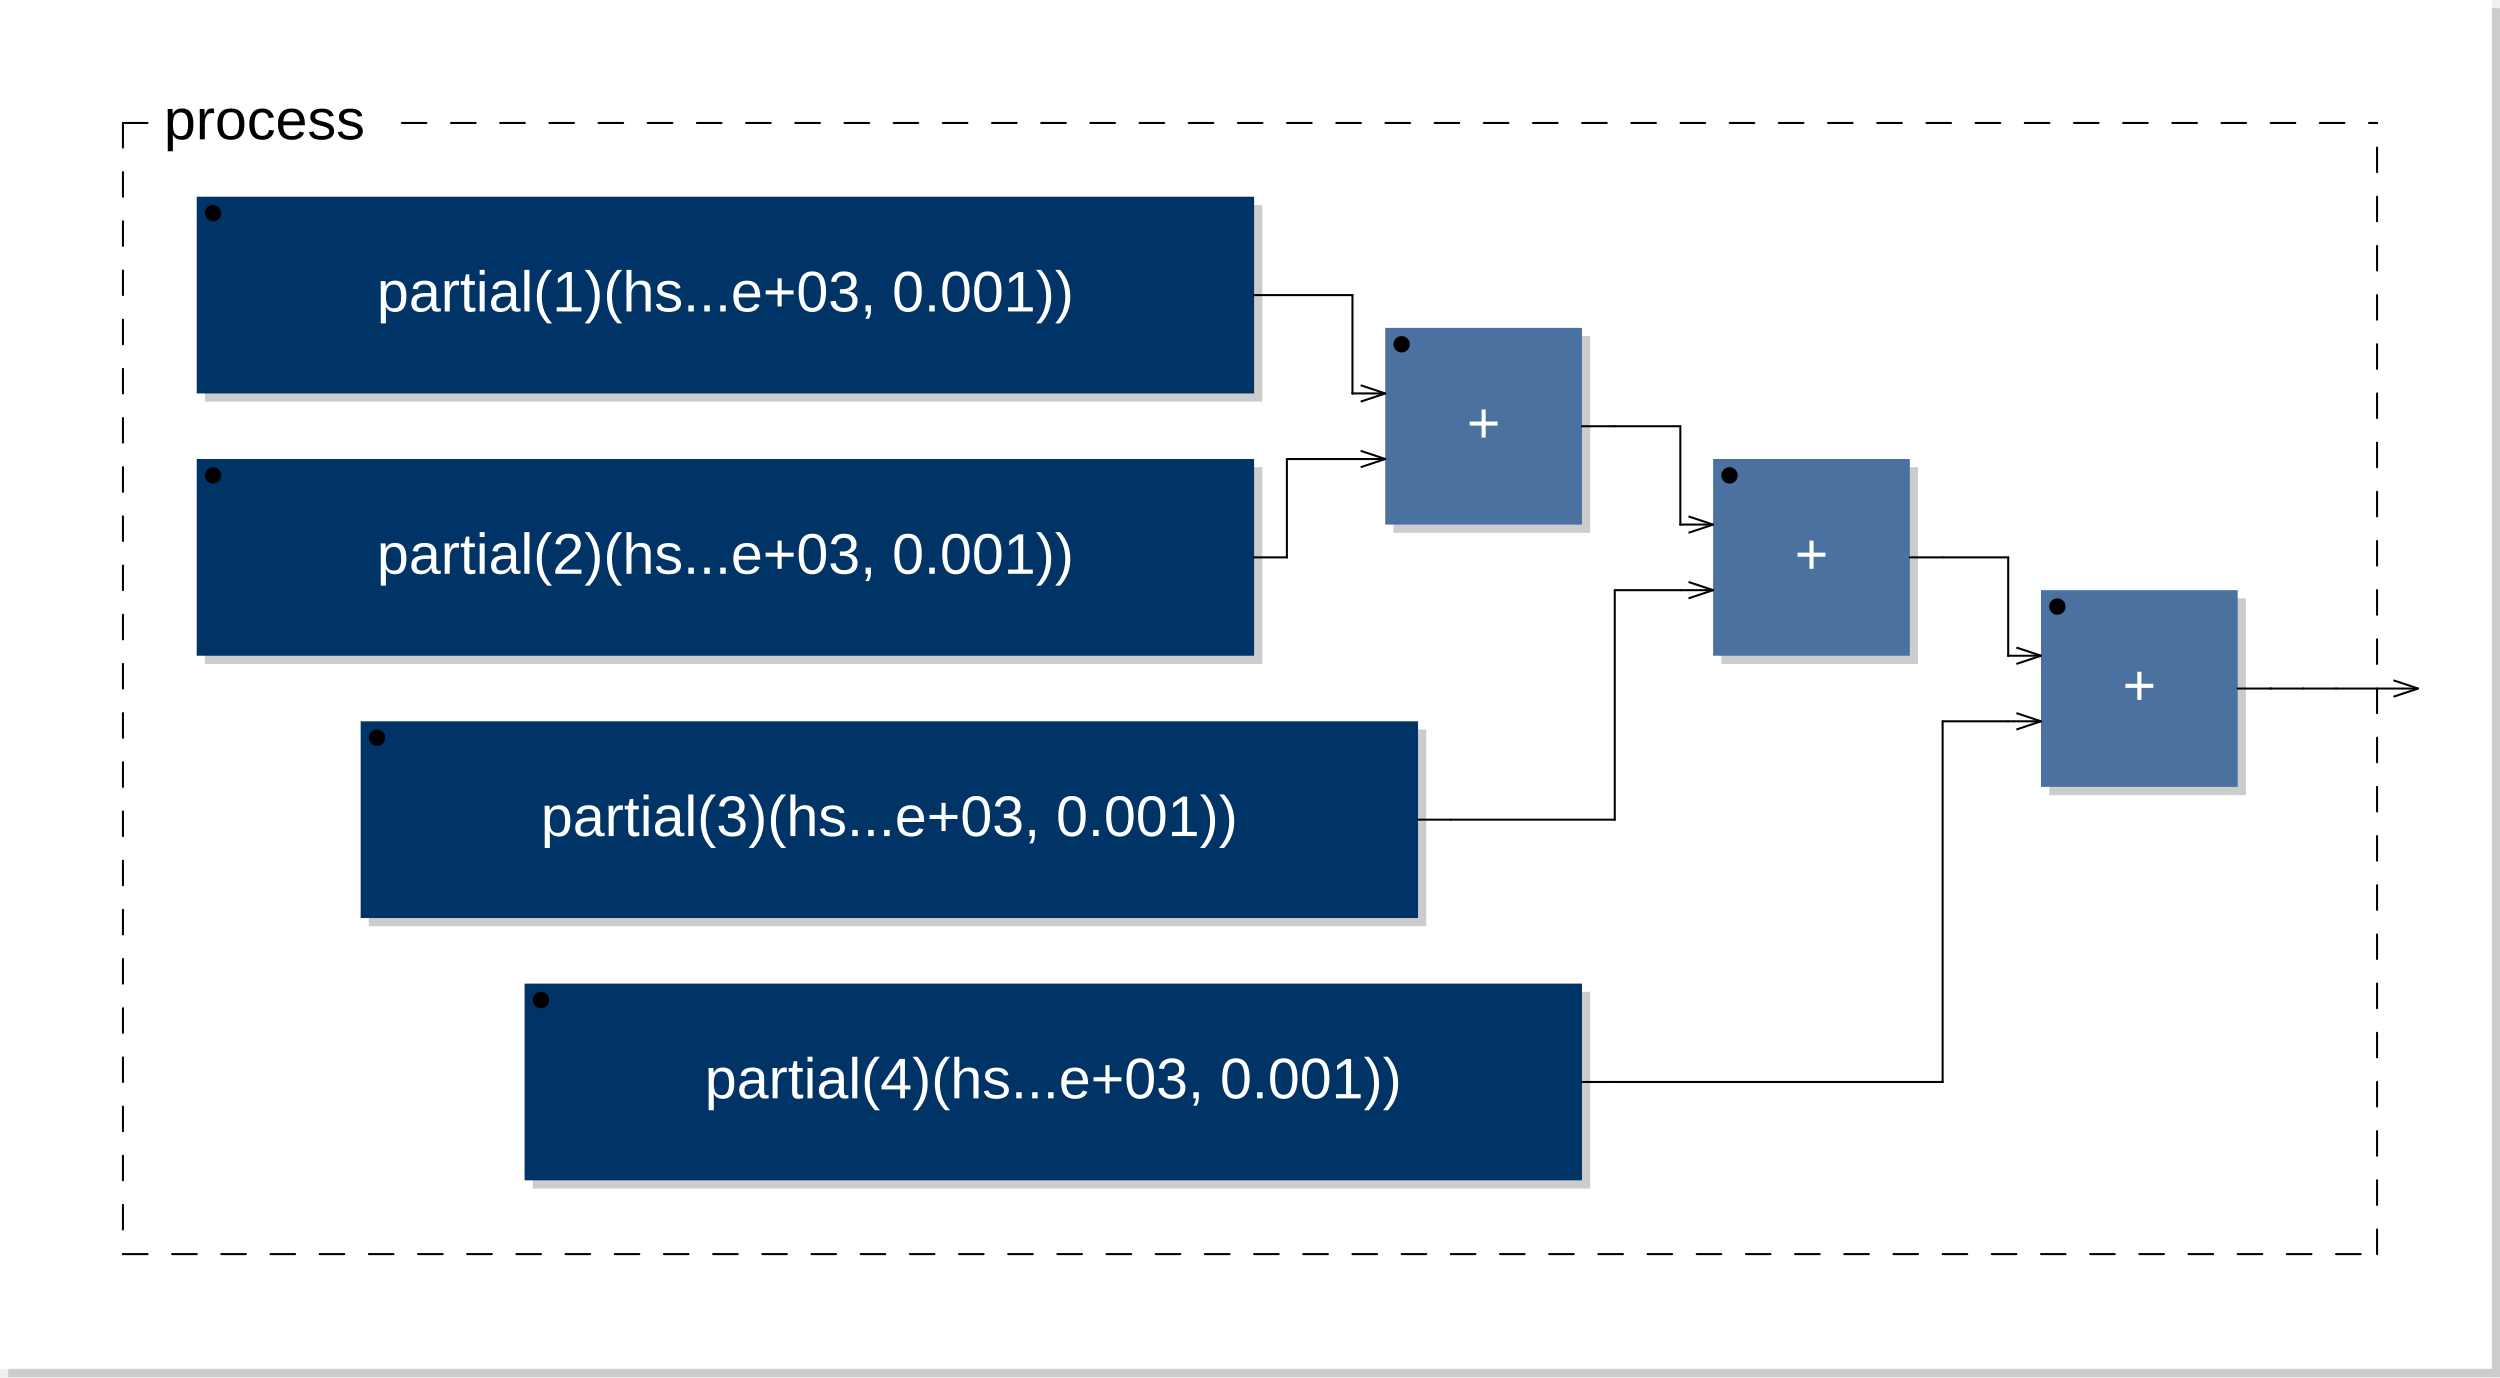
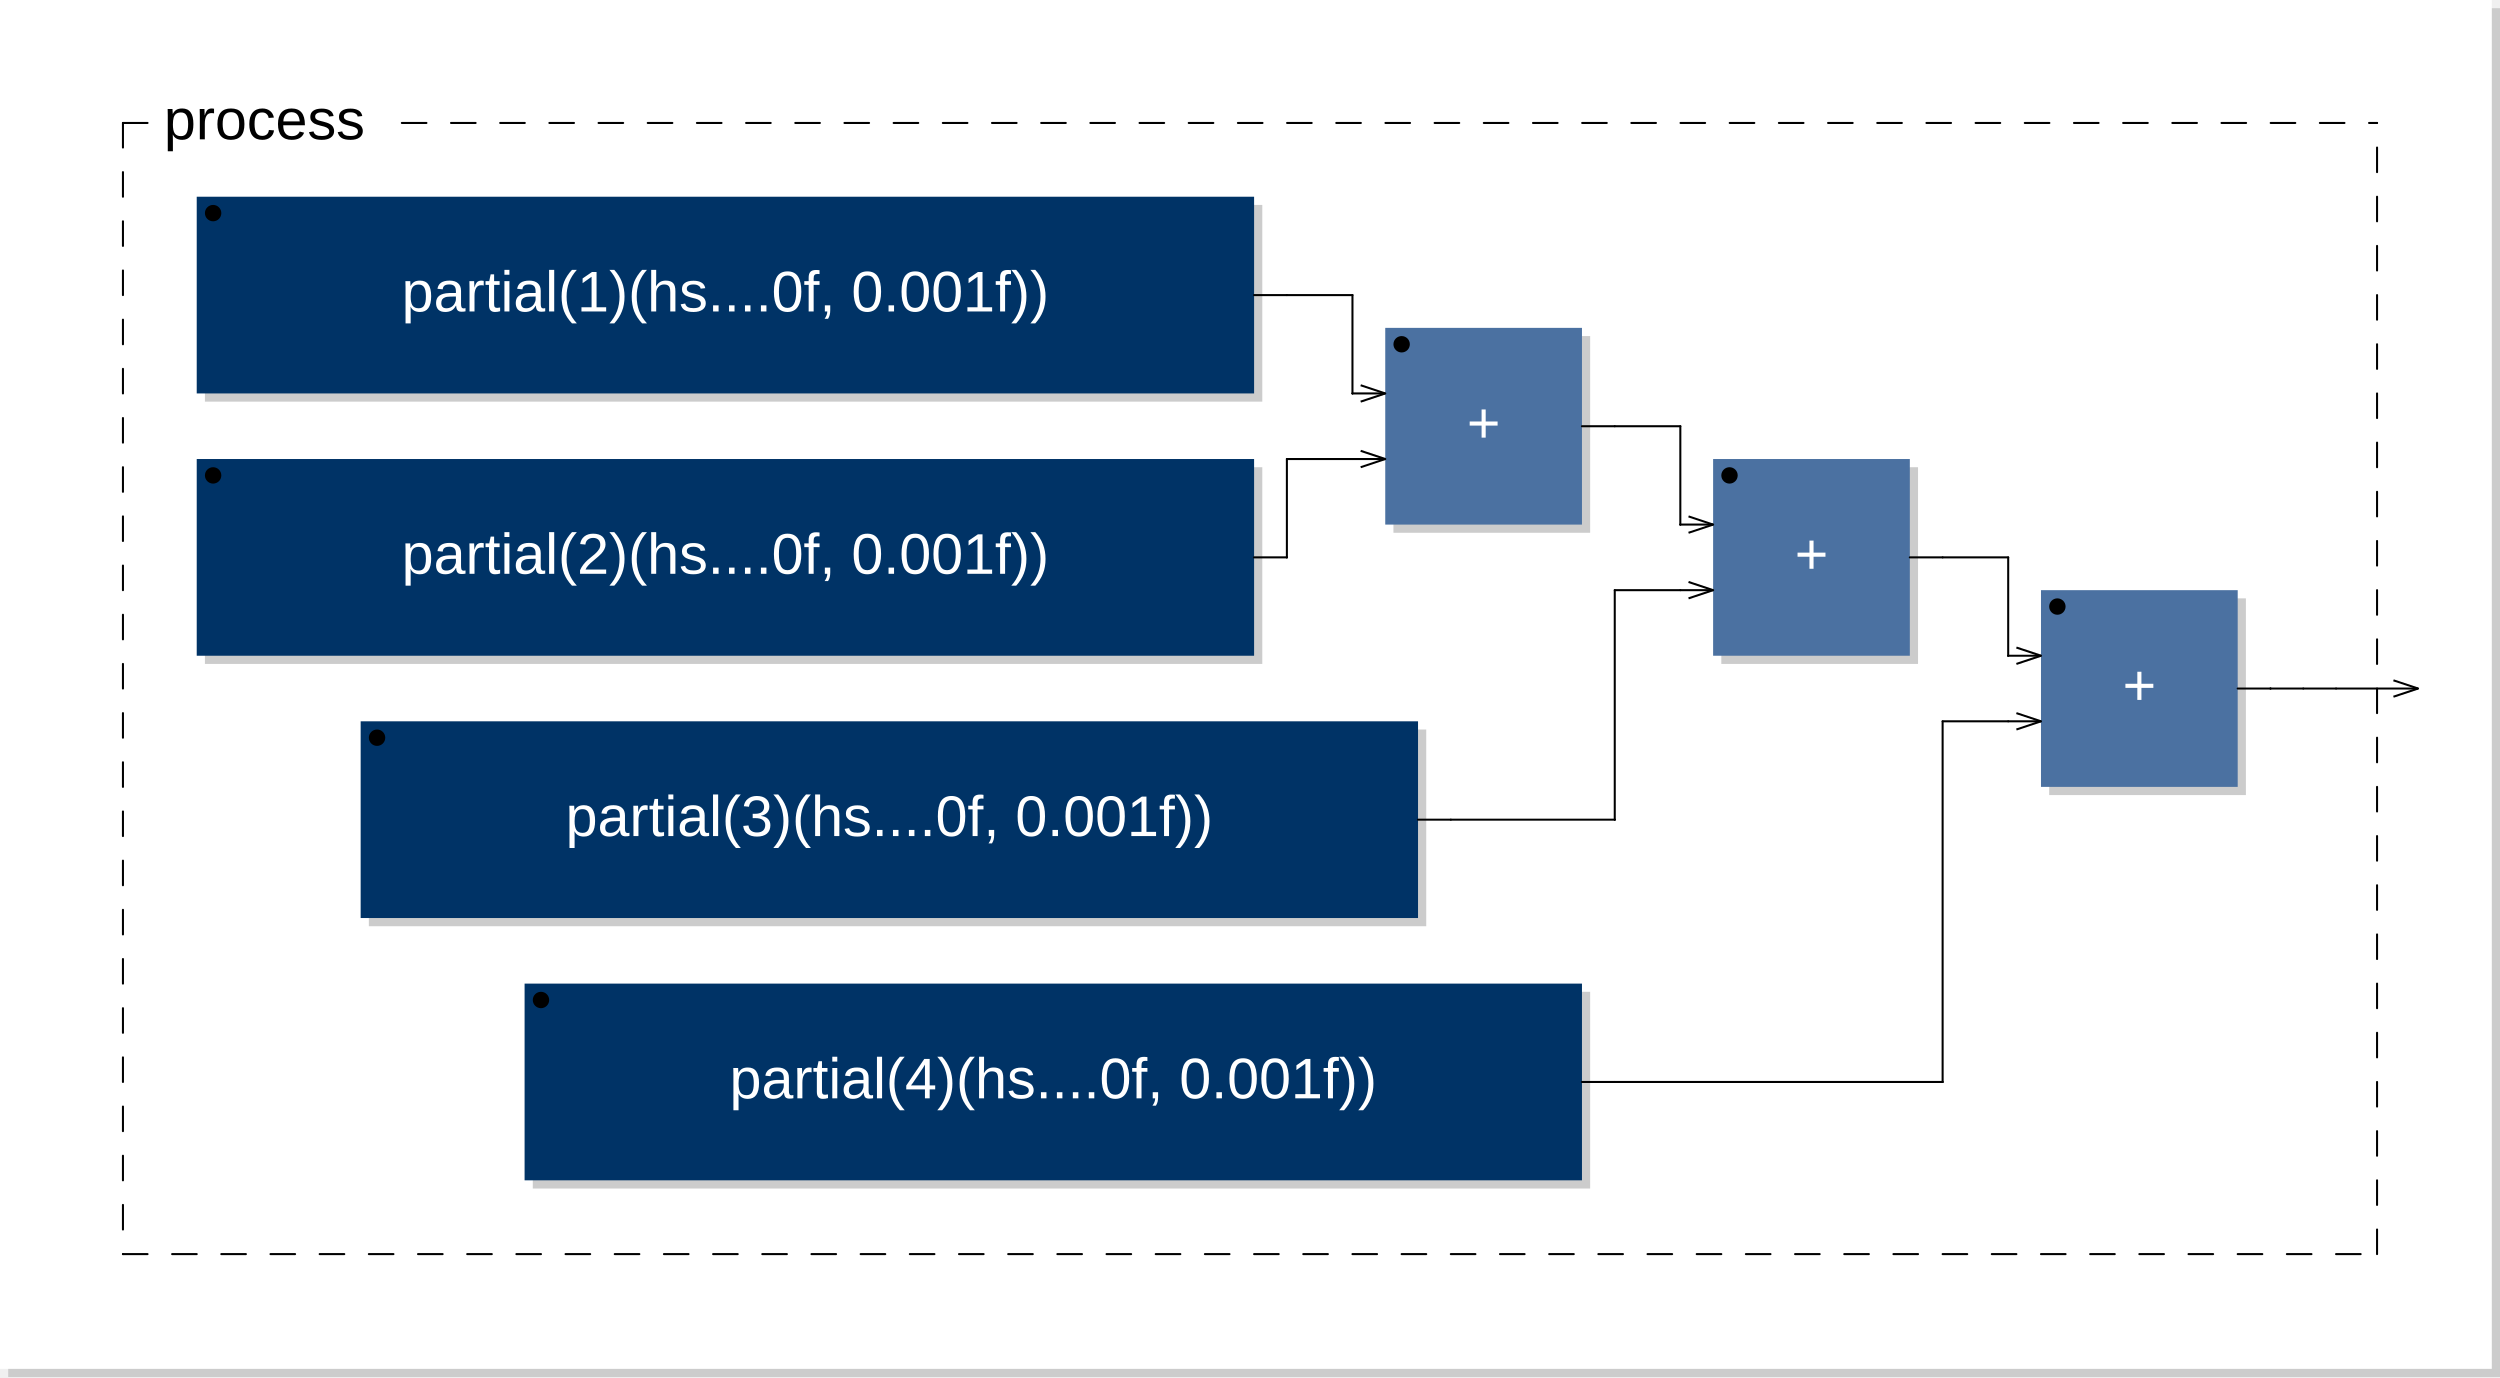
<svg xmlns="http://www.w3.org/2000/svg" xmlns:xlink="http://www.w3.org/1999/xlink" viewBox="0 0 305 168" width="152.5mm" height="84mm" version="1.1">
  <rect x="1" y="1" width="304" height="167" rx="0" ry="0" style="stroke:none;fill:#cccccc;" />
  <rect x="0" y="0" width="304" height="167" rx="0" ry="0" style="stroke:none;fill:#ffffff;" />
  <text x="10" y="7" font-family="Arial" font-size="7" />
-   <a xlink:href="partial-0x7f23a81baf70.svg">
+   <a xlink:href="partial-0x7ff2d01cd000.svg">
    <rect x="25" y="25" width="129" height="24" rx="0" ry="0" style="stroke:none;fill:#cccccc;" />
    <rect x="24" y="24" width="129" height="24" rx="0" ry="0" style="stroke:none;fill:#003366;" />
  </a>
-   <a xlink:href="partial-0x7f23a81baf70.svg">
-     <text x="88.5" y="38" font-family="Arial" font-size="7" text-anchor="middle" fill="#FFFFFF">partial(1)(hs...e+03, 0.001))</text>
+   <a xlink:href="partial-0x7ff2d01cd000.svg">
+     <text x="88.5" y="38" font-family="Arial" font-size="7" text-anchor="middle" fill="#FFFFFF">partial(1)(hs....0f, 0.001f))</text>
  </a>
  <circle cx="26" cy="26" r="1" />
-   <a xlink:href="partial-0x7f23a81bb600.svg">
+   <a xlink:href="partial-0x7ff2d01cd690.svg">
    <rect x="25" y="57" width="129" height="24" rx="0" ry="0" style="stroke:none;fill:#cccccc;" />
    <rect x="24" y="56" width="129" height="24" rx="0" ry="0" style="stroke:none;fill:#003366;" />
  </a>
-   <a xlink:href="partial-0x7f23a81bb600.svg">
-     <text x="88.5" y="70" font-family="Arial" font-size="7" text-anchor="middle" fill="#FFFFFF">partial(2)(hs...e+03, 0.001))</text>
+   <a xlink:href="partial-0x7ff2d01cd690.svg">
+     <text x="88.5" y="70" font-family="Arial" font-size="7" text-anchor="middle" fill="#FFFFFF">partial(2)(hs....0f, 0.001f))</text>
  </a>
  <circle cx="26" cy="58" r="1" />
  <rect x="170" y="41" width="24" height="24" rx="0" ry="0" style="stroke:none;fill:#cccccc;" />
  <rect x="169" y="40" width="24" height="24" rx="0" ry="0" style="stroke:none;fill:#4B71A1;" />
  <text x="181" y="54" font-family="Arial" font-size="7" text-anchor="middle" fill="#FFFFFF">+</text>
  <circle cx="171" cy="42" r="1" />
  <line x1="166" y1="47" x2="169" y2="48" transform="rotate(0,169,48)" style="stroke: black; stroke-width:0.25;" />
  <line x1="166" y1="49" x2="169" y2="48" transform="rotate(0,169,48)" style="stroke: black; stroke-width:0.25;" />
  <line x1="166" y1="55" x2="169" y2="56" transform="rotate(0,169,56)" style="stroke: black; stroke-width:0.25;" />
  <line x1="166" y1="57" x2="169" y2="56" transform="rotate(0,169,56)" style="stroke: black; stroke-width:0.25;" />
-   <a xlink:href="partial-0x7f23a81bbf10.svg">
+   <a xlink:href="partial-0x7ff2d01cdfa0.svg">
    <rect x="45" y="89" width="129" height="24" rx="0" ry="0" style="stroke:none;fill:#cccccc;" />
    <rect x="44" y="88" width="129" height="24" rx="0" ry="0" style="stroke:none;fill:#003366;" />
  </a>
-   <a xlink:href="partial-0x7f23a81bbf10.svg">
-     <text x="108.5" y="102" font-family="Arial" font-size="7" text-anchor="middle" fill="#FFFFFF">partial(3)(hs...e+03, 0.001))</text>
+   <a xlink:href="partial-0x7ff2d01cdfa0.svg">
+     <text x="108.5" y="102" font-family="Arial" font-size="7" text-anchor="middle" fill="#FFFFFF">partial(3)(hs....0f, 0.001f))</text>
  </a>
  <circle cx="46" cy="90" r="1" />
  <rect x="210" y="57" width="24" height="24" rx="0" ry="0" style="stroke:none;fill:#cccccc;" />
  <rect x="209" y="56" width="24" height="24" rx="0" ry="0" style="stroke:none;fill:#4B71A1;" />
  <text x="221" y="70" font-family="Arial" font-size="7" text-anchor="middle" fill="#FFFFFF">+</text>
  <circle cx="211" cy="58" r="1" />
  <line x1="206" y1="63" x2="209" y2="64" transform="rotate(0,209,64)" style="stroke: black; stroke-width:0.25;" />
  <line x1="206" y1="65" x2="209" y2="64" transform="rotate(0,209,64)" style="stroke: black; stroke-width:0.25;" />
  <line x1="206" y1="71" x2="209" y2="72" transform="rotate(0,209,72)" style="stroke: black; stroke-width:0.25;" />
  <line x1="206" y1="73" x2="209" y2="72" transform="rotate(0,209,72)" style="stroke: black; stroke-width:0.25;" />
-   <a xlink:href="partial-0x7f23a81bc820.svg">
+   <a xlink:href="partial-0x7ff2d01ce8b0.svg">
    <rect x="65" y="121" width="129" height="24" rx="0" ry="0" style="stroke:none;fill:#cccccc;" />
    <rect x="64" y="120" width="129" height="24" rx="0" ry="0" style="stroke:none;fill:#003366;" />
  </a>
-   <a xlink:href="partial-0x7f23a81bc820.svg">
-     <text x="128.5" y="134" font-family="Arial" font-size="7" text-anchor="middle" fill="#FFFFFF">partial(4)(hs...e+03, 0.001))</text>
+   <a xlink:href="partial-0x7ff2d01ce8b0.svg">
+     <text x="128.5" y="134" font-family="Arial" font-size="7" text-anchor="middle" fill="#FFFFFF">partial(4)(hs....0f, 0.001f))</text>
  </a>
  <circle cx="66" cy="122" r="1" />
  <rect x="250" y="73" width="24" height="24" rx="0" ry="0" style="stroke:none;fill:#cccccc;" />
  <rect x="249" y="72" width="24" height="24" rx="0" ry="0" style="stroke:none;fill:#4B71A1;" />
  <text x="261" y="86" font-family="Arial" font-size="7" text-anchor="middle" fill="#FFFFFF">+</text>
  <circle cx="251" cy="74" r="1" />
  <line x1="246" y1="79" x2="249" y2="80" transform="rotate(0,249,80)" style="stroke: black; stroke-width:0.25;" />
  <line x1="246" y1="81" x2="249" y2="80" transform="rotate(0,249,80)" style="stroke: black; stroke-width:0.25;" />
  <line x1="246" y1="87" x2="249" y2="88" transform="rotate(0,249,88)" style="stroke: black; stroke-width:0.25;" />
  <line x1="246" y1="89" x2="249" y2="88" transform="rotate(0,249,88)" style="stroke: black; stroke-width:0.25;" />
  <line x1="15" y1="15" x2="15" y2="153" style="stroke: black; stroke-linecap:round; stroke-width:0.25; stroke-dasharray:3,3;" />
  <line x1="15" y1="153" x2="290" y2="153" style="stroke: black; stroke-linecap:round; stroke-width:0.25; stroke-dasharray:3,3;" />
  <line x1="290" y1="153" x2="290" y2="15" style="stroke: black; stroke-linecap:round; stroke-width:0.25; stroke-dasharray:3,3;" />
  <line x1="15" y1="15" x2="20" y2="15" style="stroke: black; stroke-linecap:round; stroke-width:0.25; stroke-dasharray:3,3;" />
  <line x1="49.025" y1="15" x2="290" y2="15" style="stroke: black; stroke-linecap:round; stroke-width:0.25; stroke-dasharray:3,3;" />
  <text x="20" y="17" font-family="Arial" font-size="7">process</text>
  <line x1="292" y1="83" x2="295" y2="84" transform="rotate(0,295,84)" style="stroke: black; stroke-width:0.25;" />
  <line x1="292" y1="85" x2="295" y2="84" transform="rotate(0,295,84)" style="stroke: black; stroke-width:0.25;" />
  <line x1="153" y1="36" x2="157" y2="36" style="stroke:black; stroke-linecap:round; stroke-width:0.25;" />
  <line x1="153" y1="68" x2="157" y2="68" style="stroke:black; stroke-linecap:round; stroke-width:0.25;" />
  <line x1="157" y1="36" x2="165" y2="36" style="stroke:black; stroke-linecap:round; stroke-width:0.25;" />
  <line x1="157" y1="56" x2="165" y2="56" style="stroke:black; stroke-linecap:round; stroke-width:0.25;" />
  <line x1="157" y1="68" x2="157" y2="56" style="stroke:black; stroke-linecap:round; stroke-width:0.25;" />
  <line x1="157" y1="68" x2="157" y2="68" style="stroke:black; stroke-linecap:round; stroke-width:0.25;" />
  <line x1="165" y1="36" x2="165" y2="48" style="stroke:black; stroke-linecap:round; stroke-width:0.25;" />
  <line x1="165" y1="48" x2="165" y2="48" style="stroke:black; stroke-linecap:round; stroke-width:0.25;" />
  <line x1="165" y1="48" x2="169" y2="48" style="stroke:black; stroke-linecap:round; stroke-width:0.25;" />
  <line x1="165" y1="56" x2="169" y2="56" style="stroke:black; stroke-linecap:round; stroke-width:0.25;" />
  <line x1="173" y1="100" x2="177" y2="100" style="stroke:black; stroke-linecap:round; stroke-width:0.25;" />
  <line x1="177" y1="100" x2="197" y2="100" style="stroke:black; stroke-linecap:round; stroke-width:0.25;" />
  <line x1="193" y1="52" x2="197" y2="52" style="stroke:black; stroke-linecap:round; stroke-width:0.25;" />
  <line x1="193" y1="132" x2="197" y2="132" style="stroke:black; stroke-linecap:round; stroke-width:0.25;" />
  <line x1="197" y1="52" x2="205" y2="52" style="stroke:black; stroke-linecap:round; stroke-width:0.25;" />
  <line x1="197" y1="72" x2="205" y2="72" style="stroke:black; stroke-linecap:round; stroke-width:0.25;" />
  <line x1="197" y1="100" x2="197" y2="72" style="stroke:black; stroke-linecap:round; stroke-width:0.25;" />
  <line x1="197" y1="100" x2="197" y2="100" style="stroke:black; stroke-linecap:round; stroke-width:0.25;" />
  <line x1="197" y1="132" x2="237" y2="132" style="stroke:black; stroke-linecap:round; stroke-width:0.25;" />
  <line x1="205" y1="52" x2="205" y2="64" style="stroke:black; stroke-linecap:round; stroke-width:0.25;" />
  <line x1="205" y1="64" x2="205" y2="64" style="stroke:black; stroke-linecap:round; stroke-width:0.25;" />
  <line x1="205" y1="64" x2="209" y2="64" style="stroke:black; stroke-linecap:round; stroke-width:0.25;" />
  <line x1="205" y1="72" x2="209" y2="72" style="stroke:black; stroke-linecap:round; stroke-width:0.25;" />
  <line x1="233" y1="68" x2="237" y2="68" style="stroke:black; stroke-linecap:round; stroke-width:0.25;" />
  <line x1="237" y1="68" x2="245" y2="68" style="stroke:black; stroke-linecap:round; stroke-width:0.25;" />
  <line x1="237" y1="88" x2="245" y2="88" style="stroke:black; stroke-linecap:round; stroke-width:0.25;" />
  <line x1="237" y1="132" x2="237" y2="88" style="stroke:black; stroke-linecap:round; stroke-width:0.25;" />
  <line x1="237" y1="132" x2="237" y2="132" style="stroke:black; stroke-linecap:round; stroke-width:0.25;" />
  <line x1="245" y1="68" x2="245" y2="80" style="stroke:black; stroke-linecap:round; stroke-width:0.25;" />
  <line x1="245" y1="80" x2="245" y2="80" style="stroke:black; stroke-linecap:round; stroke-width:0.25;" />
  <line x1="245" y1="80" x2="249" y2="80" style="stroke:black; stroke-linecap:round; stroke-width:0.25;" />
  <line x1="245" y1="88" x2="249" y2="88" style="stroke:black; stroke-linecap:round; stroke-width:0.25;" />
  <line x1="273" y1="84" x2="277" y2="84" style="stroke:black; stroke-linecap:round; stroke-width:0.25;" />
  <line x1="277" y1="84" x2="277" y2="84" style="stroke:black; stroke-linecap:round; stroke-width:0.25;" />
  <line x1="277" y1="84" x2="281" y2="84" style="stroke:black; stroke-linecap:round; stroke-width:0.25;" />
  <line x1="281" y1="84" x2="285" y2="84" style="stroke:black; stroke-linecap:round; stroke-width:0.25;" />
  <line x1="285" y1="84" x2="295" y2="84" style="stroke:black; stroke-linecap:round; stroke-width:0.25;" />
</svg>
